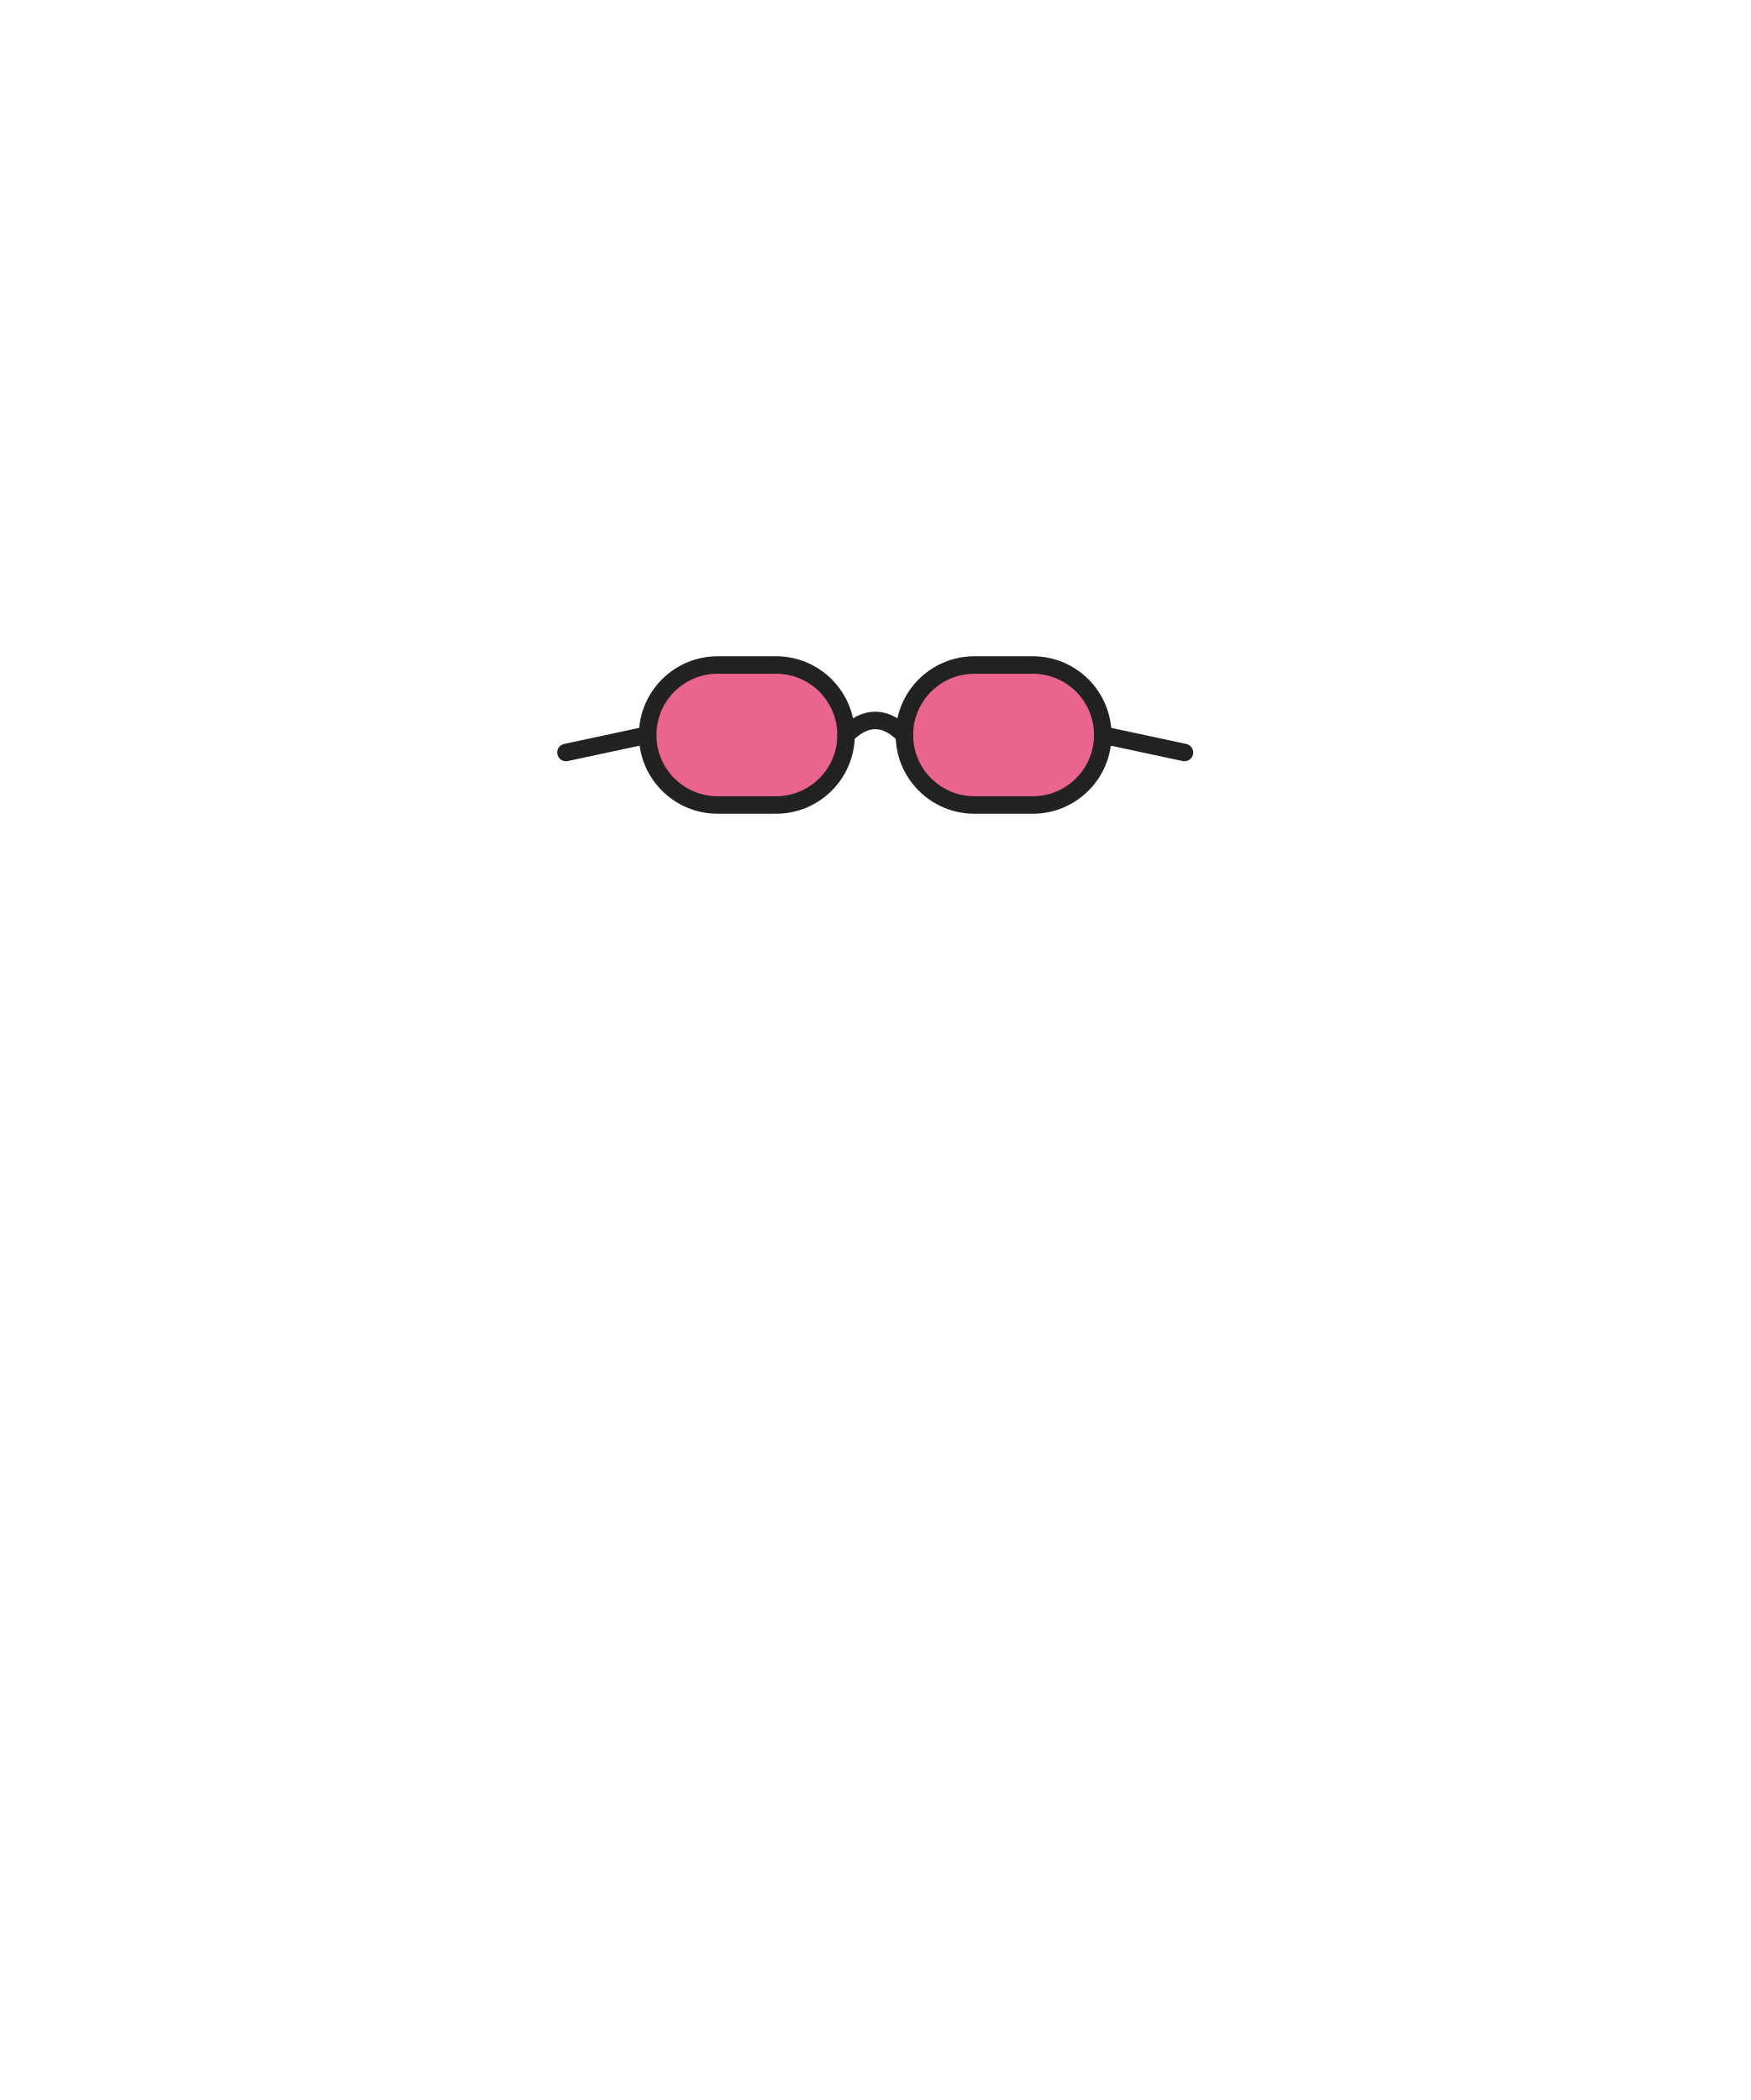
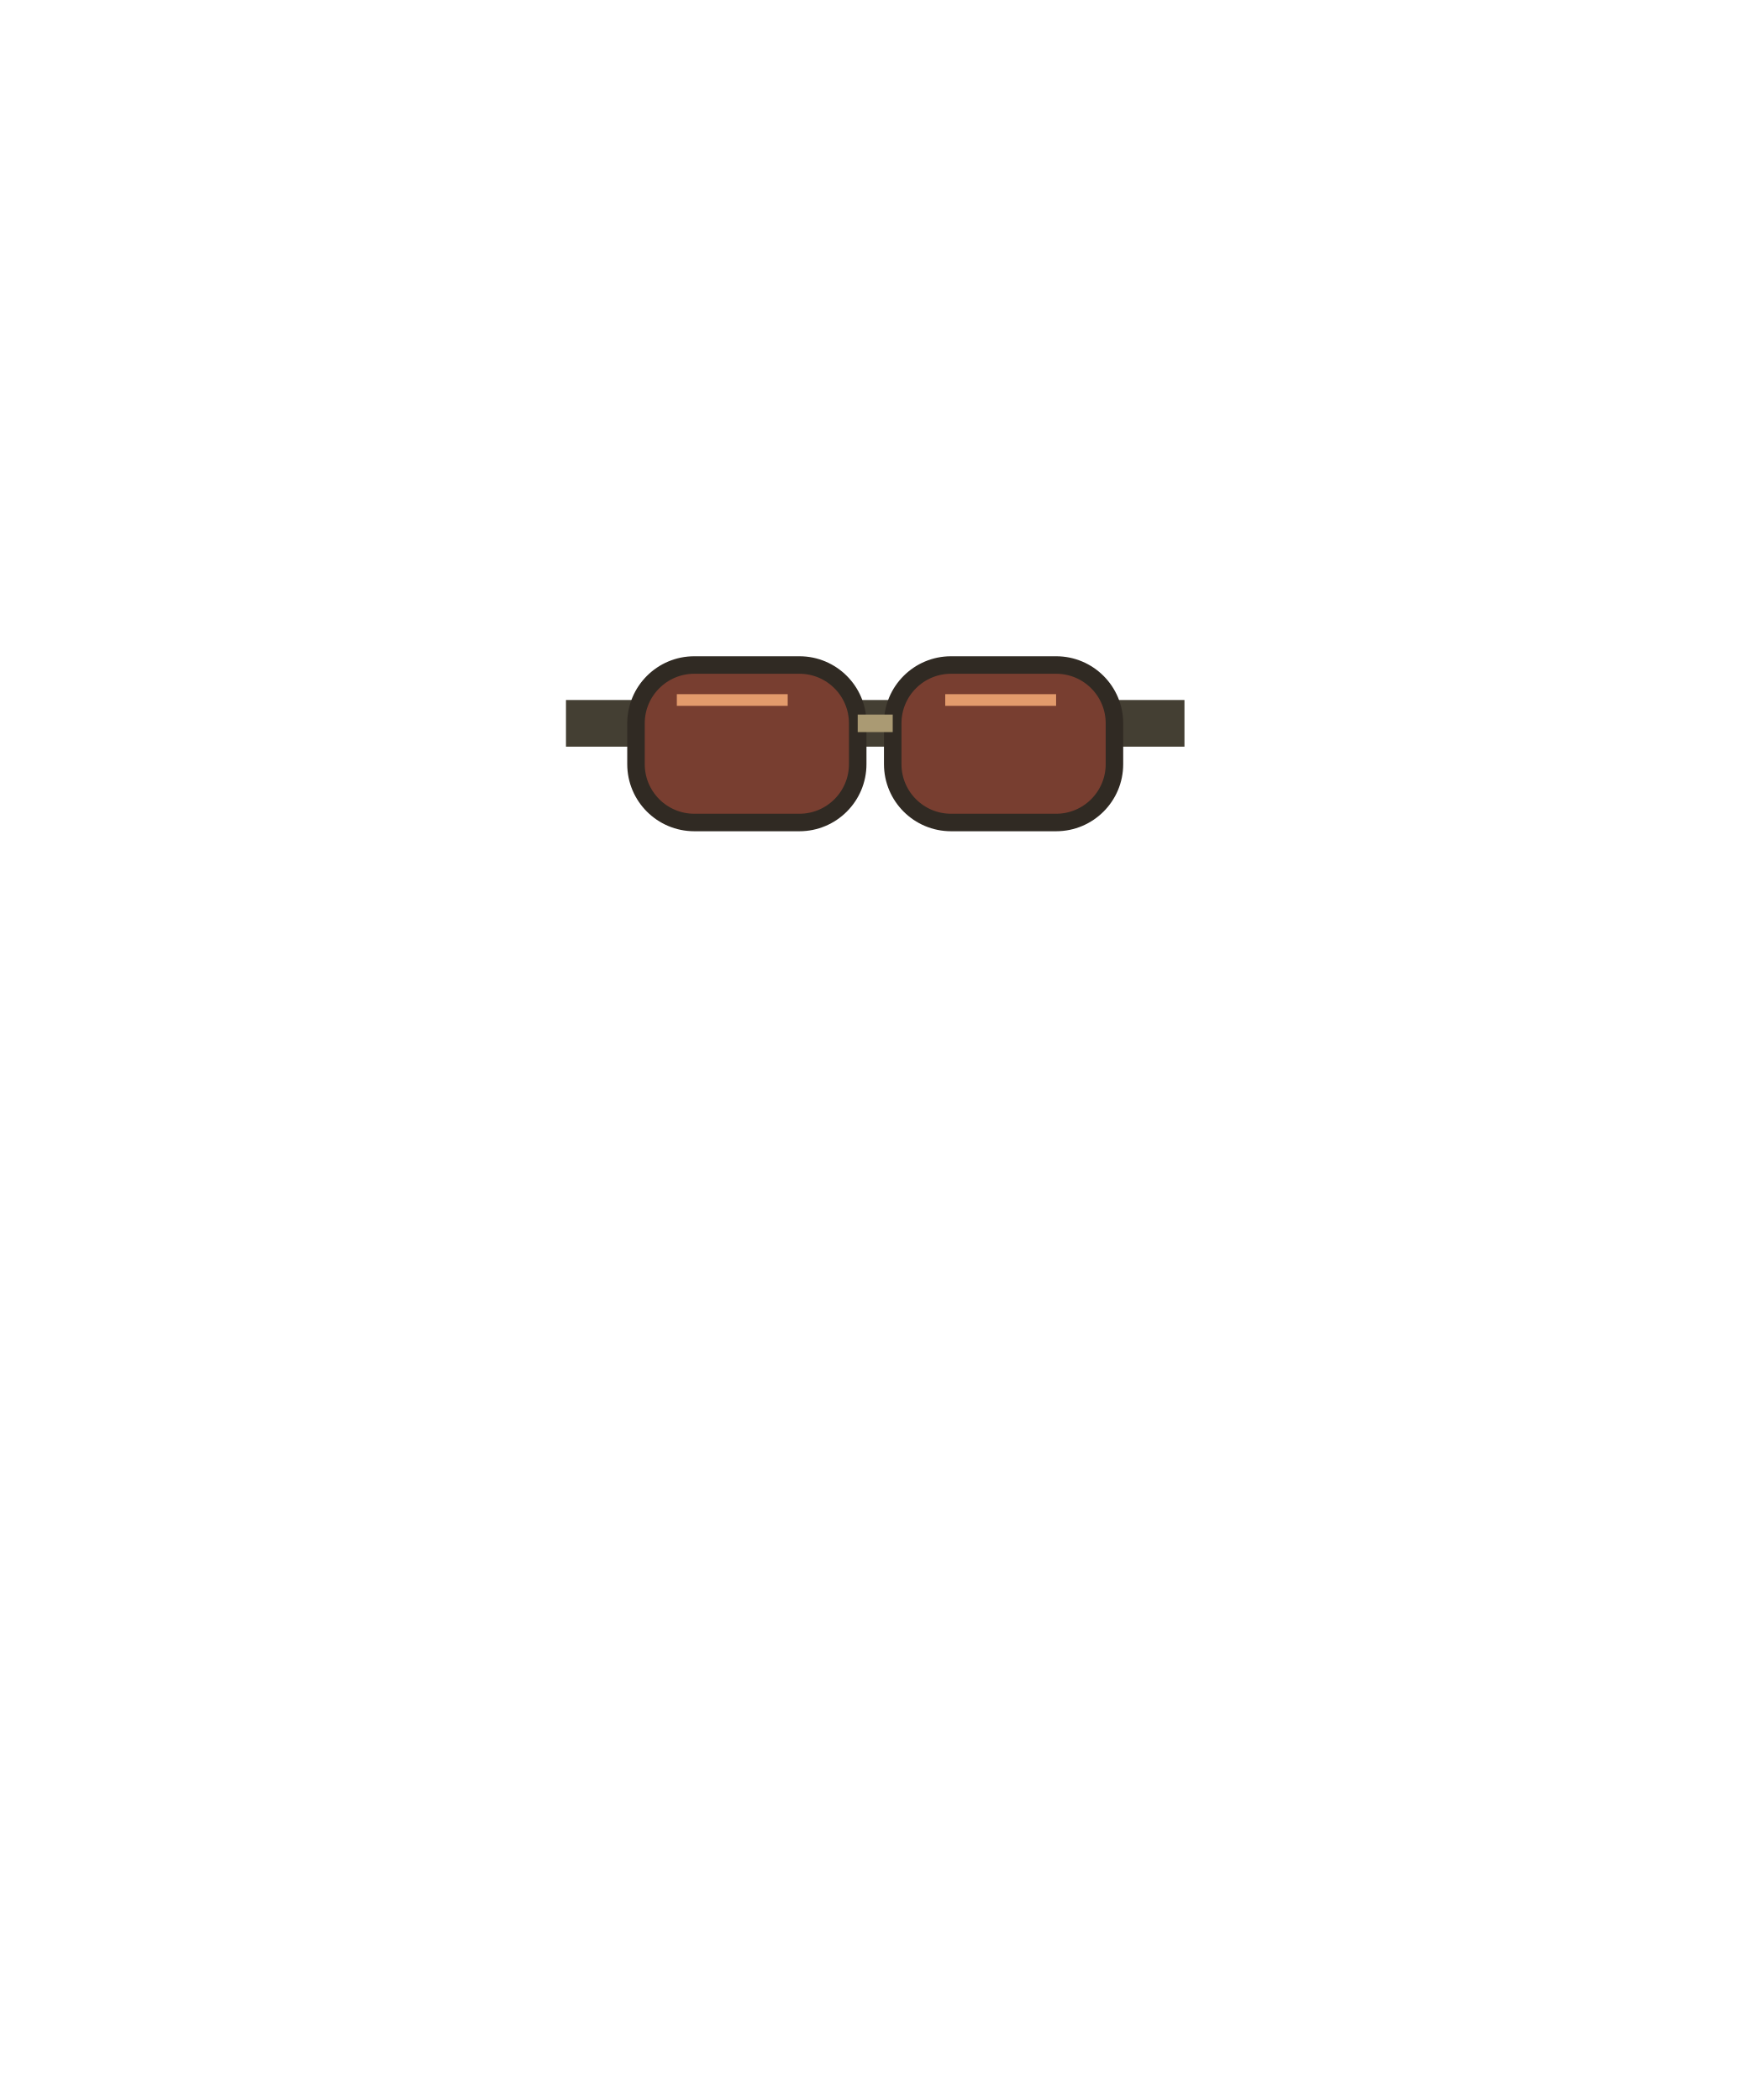
<svg xmlns="http://www.w3.org/2000/svg" viewBox="0 0 300 360">
-   <g stroke="#222" stroke-width="3" stroke-linecap="round">
-     <g fill="#e0245e" fill-opacity="0.7">
-       <rect x="111" y="114" width="34" height="24" rx="12" />
-       <rect x="155" y="114" width="34" height="24" rx="12" />
-     </g>
-     <path d="M145 126Q150 121 155 126M111 126L97 129M189 126L203 129" fill="none" />
+   <path d="M97 124h106" stroke="#443f33" stroke-width="8" />
+   <g fill="#783e30" stroke="#302a23" stroke-width="3">
+     <rect x="109" y="114" width="38" height="27" rx="10" />
+     <rect x="153" y="114" width="38" height="27" rx="10" />
  </g>
+   <path d="M116 120h19m27 0h19" stroke="#e39b6c" stroke-width="2" />
+   <path d="M147 124h6" stroke="#aa9a73" stroke-width="3" />
</svg>
